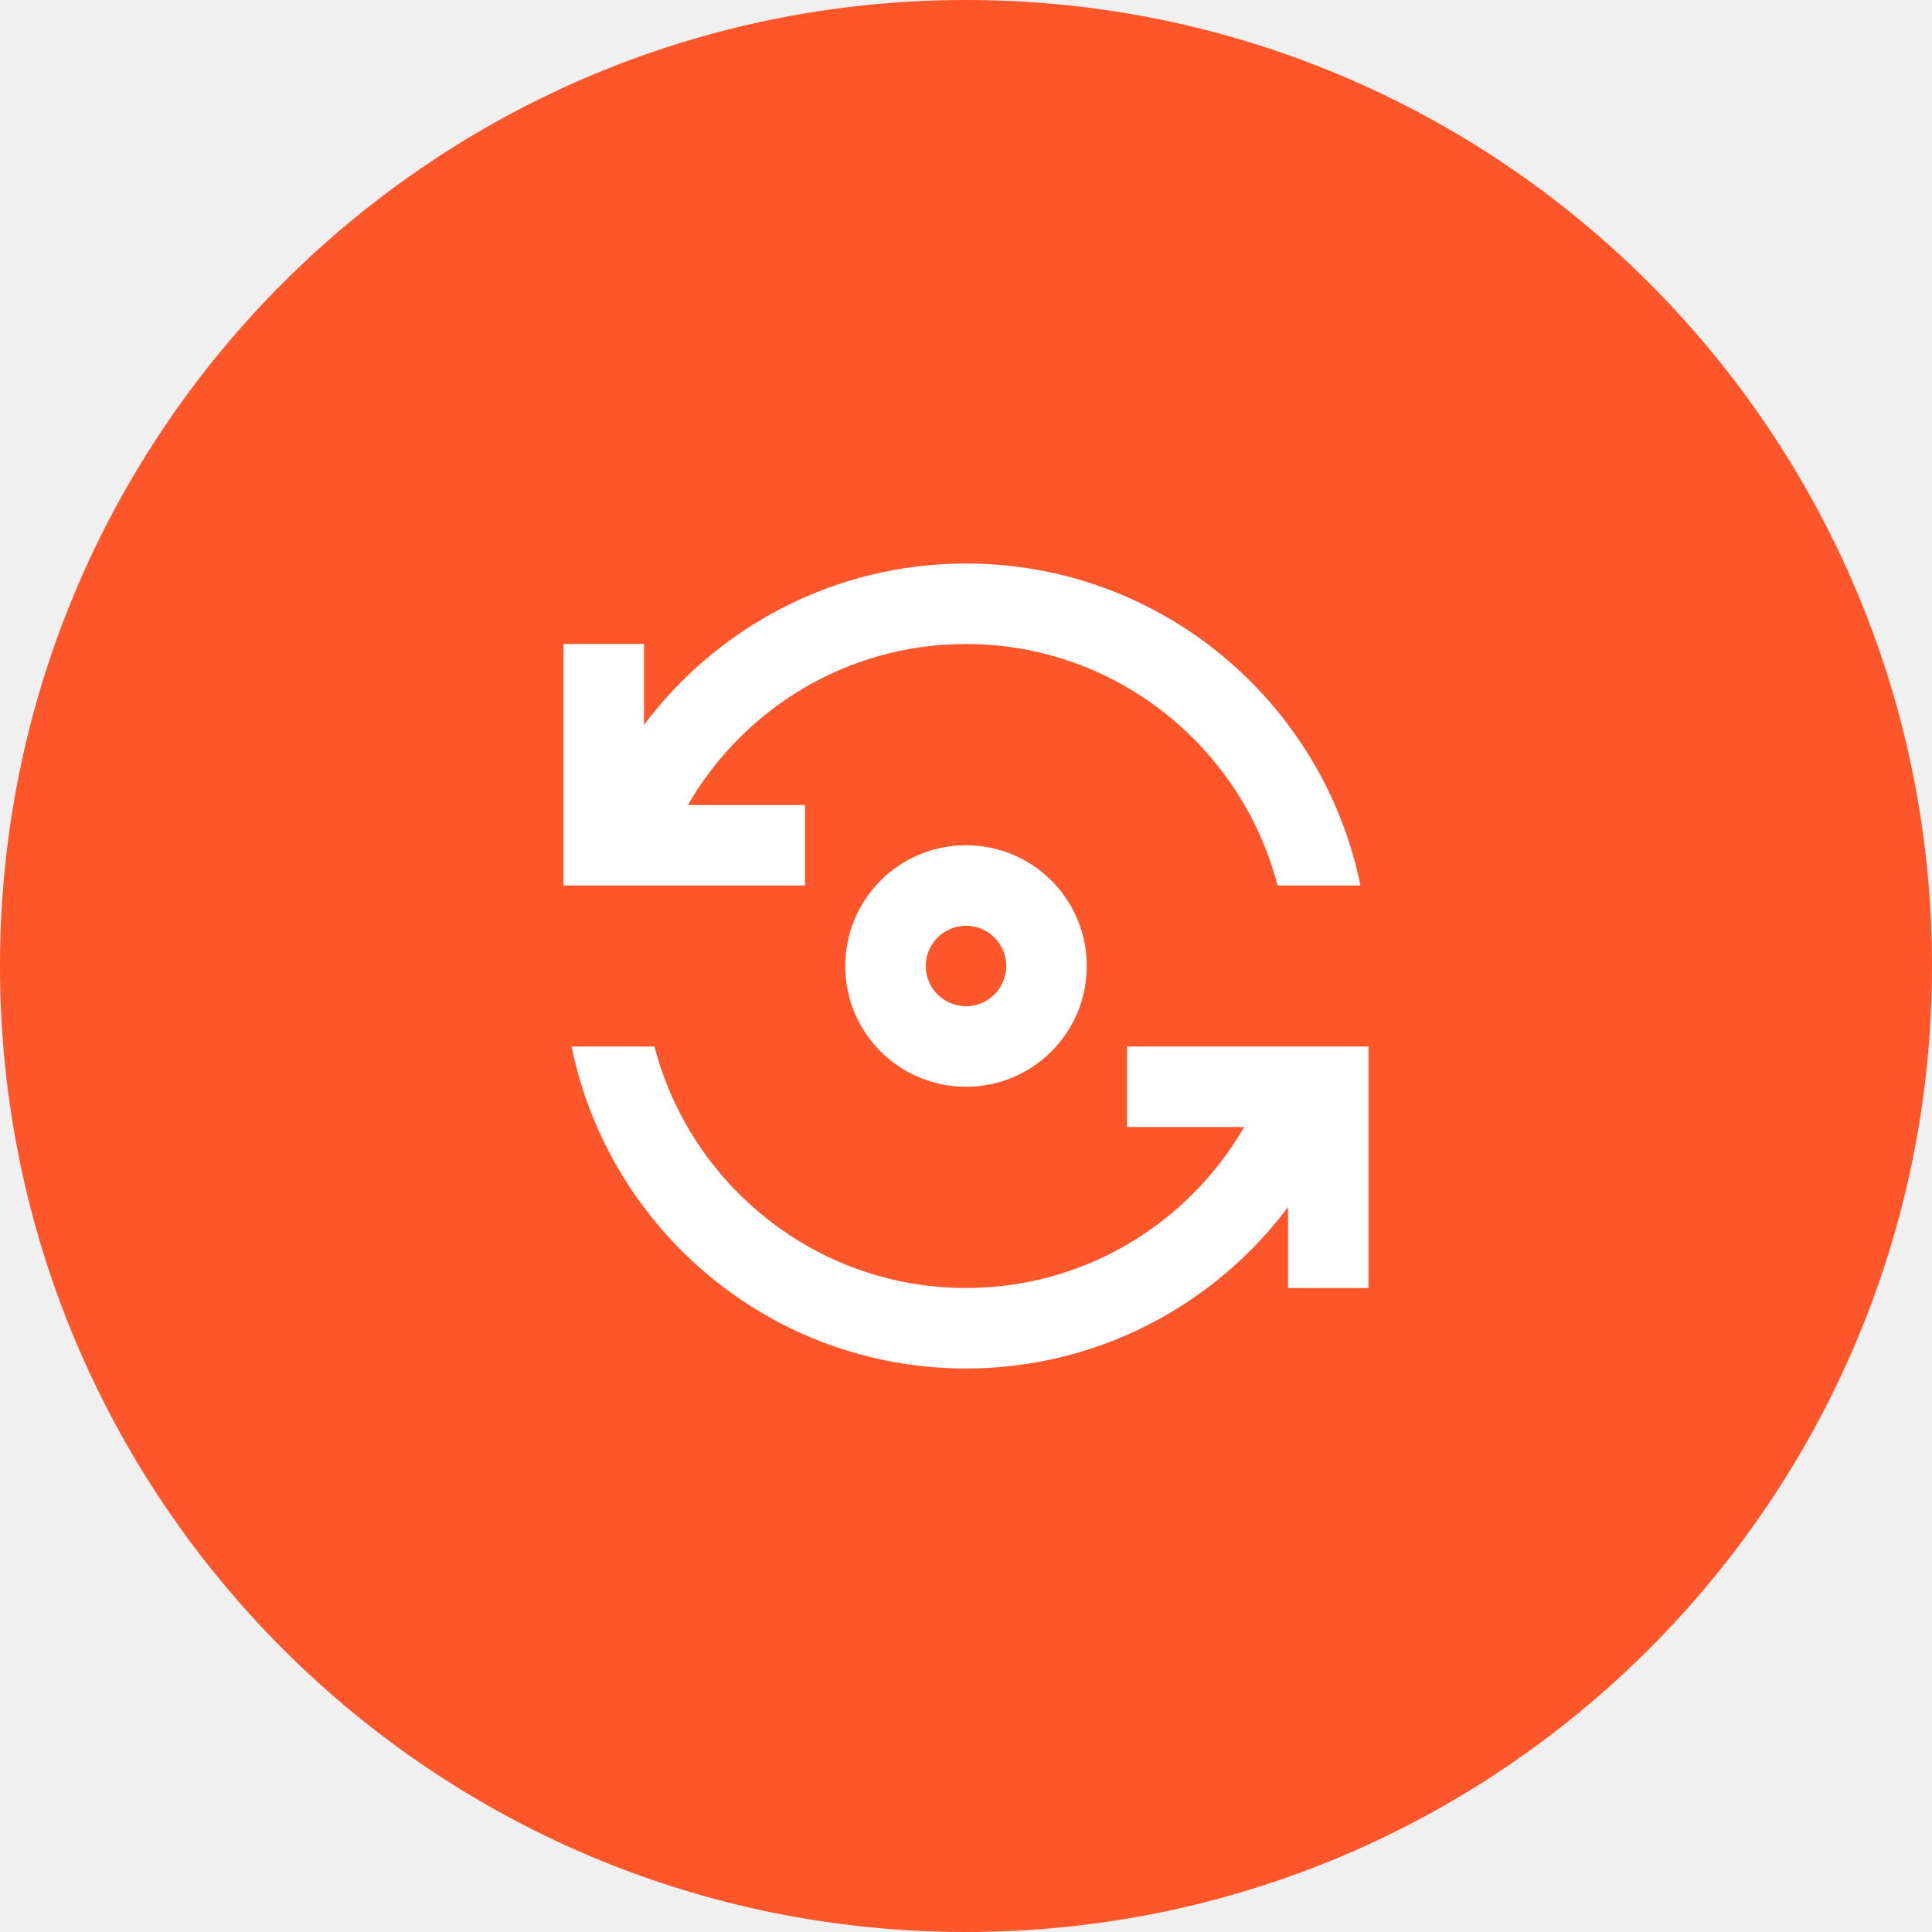
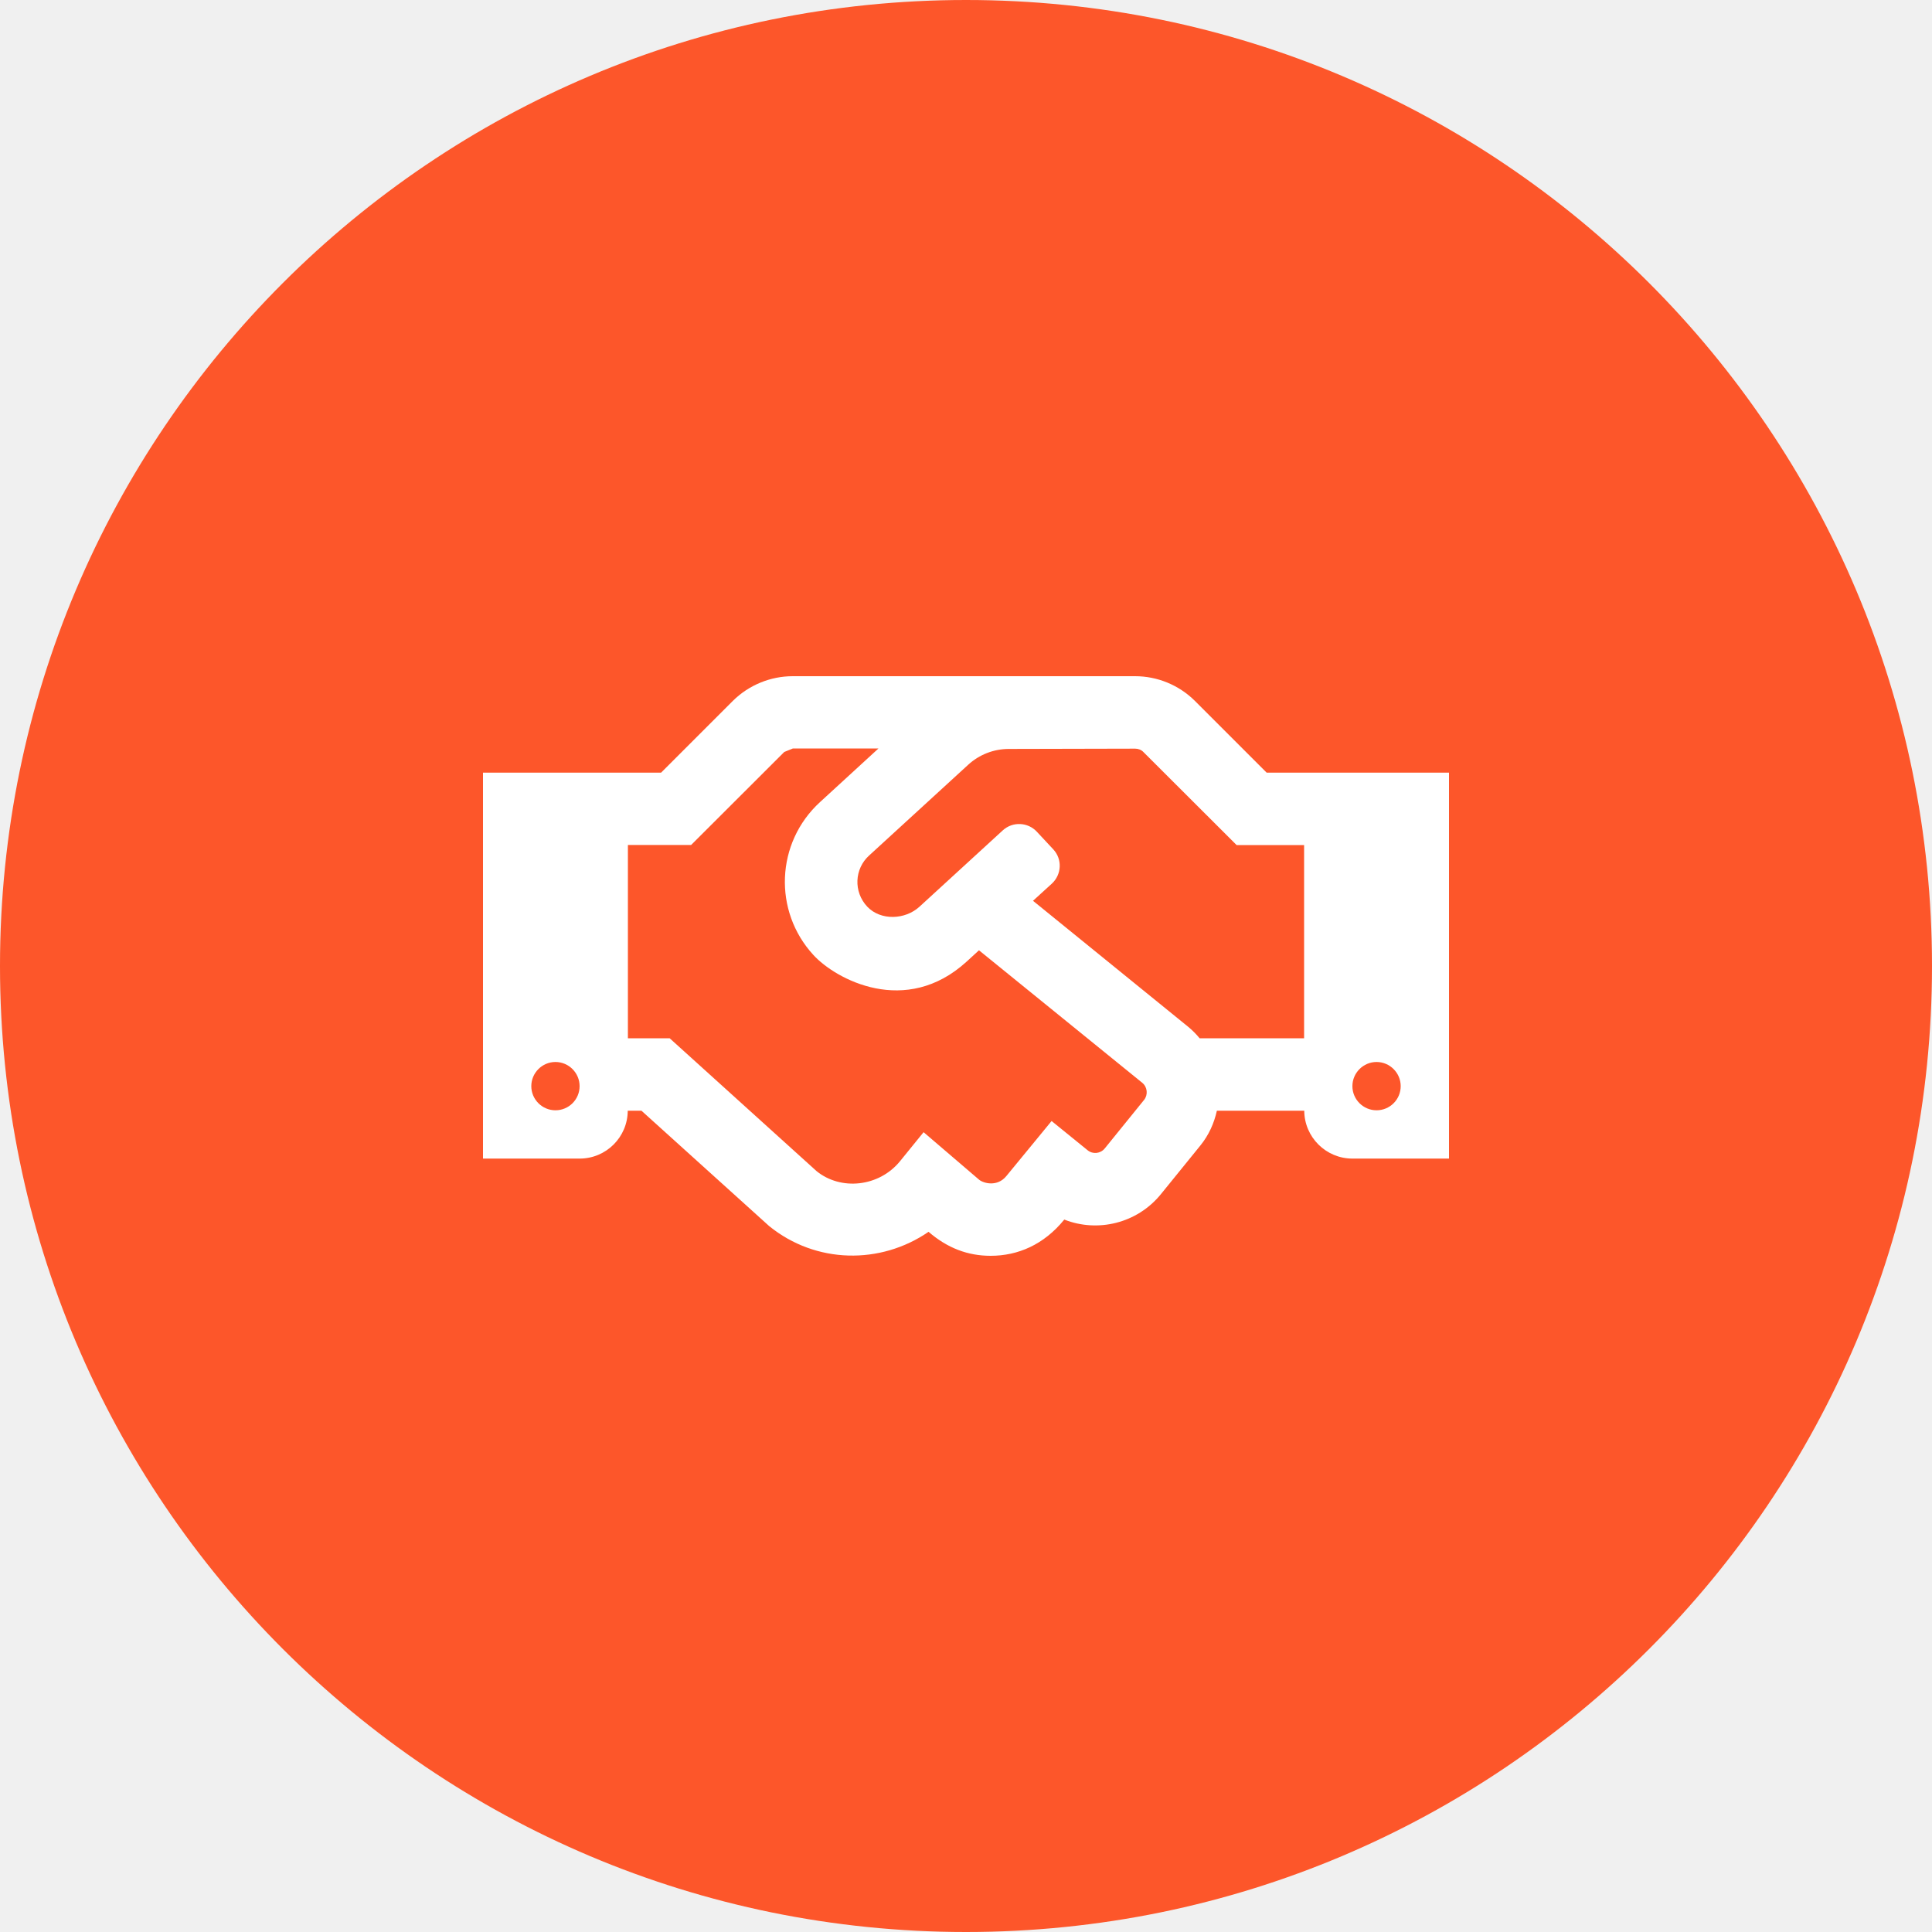
<svg xmlns="http://www.w3.org/2000/svg" width="60" height="60" viewBox="0 0 60 60" fill="none">
  <circle cx="30" cy="30" r="30" fill="#FD562A" />
-   <path d="M26.25 30C26.25 32.075 27.925 33.75 30 33.75C32.075 33.75 33.75 32.075 33.75 30C33.75 27.925 32.075 26.25 30 26.25C27.925 26.25 26.25 27.925 26.25 30ZM31.25 30C31.25 30.688 30.688 31.25 30 31.25C29.312 31.25 28.75 30.688 28.75 30C28.75 29.312 29.312 28.75 30 28.75C30.688 28.75 31.25 29.312 31.25 30Z" fill="white" />
-   <path d="M25 27.5V25H21.363C23.087 22.012 26.312 20 30 20C34.65 20 38.562 23.2 39.675 27.5H42.25C41.087 21.8 36.05 17.5 30 17.5C25.913 17.5 22.275 19.475 20 22.512V20H17.5V27.5H25ZM35 32.5V35H38.638C36.913 37.987 33.688 40 30 40C25.35 40 21.438 36.8 20.325 32.5H17.75C18.913 38.2 23.95 42.5 30 42.5C34.087 42.5 37.725 40.525 40 37.487V40H42.5V32.5H35Z" fill="white" />
+   <path d="M39.337 23.995L37.106 21.764C36.612 21.275 35.945 21 35.25 21H24.619C23.925 21 23.255 21.277 22.762 21.764L20.531 23.995H15V35.981H18C18.825 35.981 19.491 35.316 19.495 34.495H19.922L23.887 38.077C25.336 39.253 27.347 39.281 28.837 38.255C29.423 38.761 30.056 39 30.764 39C31.617 39 32.419 38.653 33.052 37.875C34.087 38.283 35.311 37.997 36.052 37.087L37.28 35.573C37.542 35.25 37.706 34.88 37.791 34.495H40.505C40.509 35.316 41.18 35.981 42 35.981H45V23.995H39.337ZM17.25 34.481C16.837 34.481 16.5 34.144 16.5 33.731C16.5 33.319 16.837 32.981 17.25 32.981C17.663 32.981 18 33.319 18 33.731C18 34.148 17.663 34.481 17.25 34.481ZM35.531 34.158L34.308 35.667C34.177 35.827 33.942 35.855 33.778 35.723L32.658 34.814L31.252 36.525C30.97 36.867 30.548 36.75 30.408 36.638L28.683 35.161L27.952 36.061C27.3 36.862 26.114 36.984 25.359 36.37L20.798 32.245H19.5V26.241H21.464L24.356 23.353C24.45 23.316 24.53 23.283 24.623 23.245H27.281L25.467 24.909C24.089 26.17 24.009 28.298 25.261 29.658C25.955 30.417 28.13 31.589 30.019 29.864L30.403 29.512L35.475 33.628C35.634 33.759 35.658 33.998 35.531 34.158ZM40.5 32.245H37.256C37.148 32.114 37.027 31.992 36.895 31.884L32.081 27.975L32.667 27.441C32.972 27.159 32.995 26.686 32.714 26.381L32.203 25.833C31.922 25.528 31.448 25.509 31.144 25.786L28.556 28.158C28.111 28.566 27.352 28.598 26.934 28.158C26.498 27.694 26.536 26.981 26.991 26.569L30.066 23.752C30.413 23.433 30.863 23.259 31.331 23.259L35.255 23.25C35.353 23.25 35.447 23.288 35.513 23.358L38.405 26.245H40.5V32.245ZM42.75 34.481C42.337 34.481 42 34.144 42 33.731C42 33.319 42.337 32.981 42.75 32.981C43.163 32.981 43.5 33.319 43.5 33.731C43.5 34.148 43.163 34.481 42.75 34.481Z" fill="white" />
</svg>
